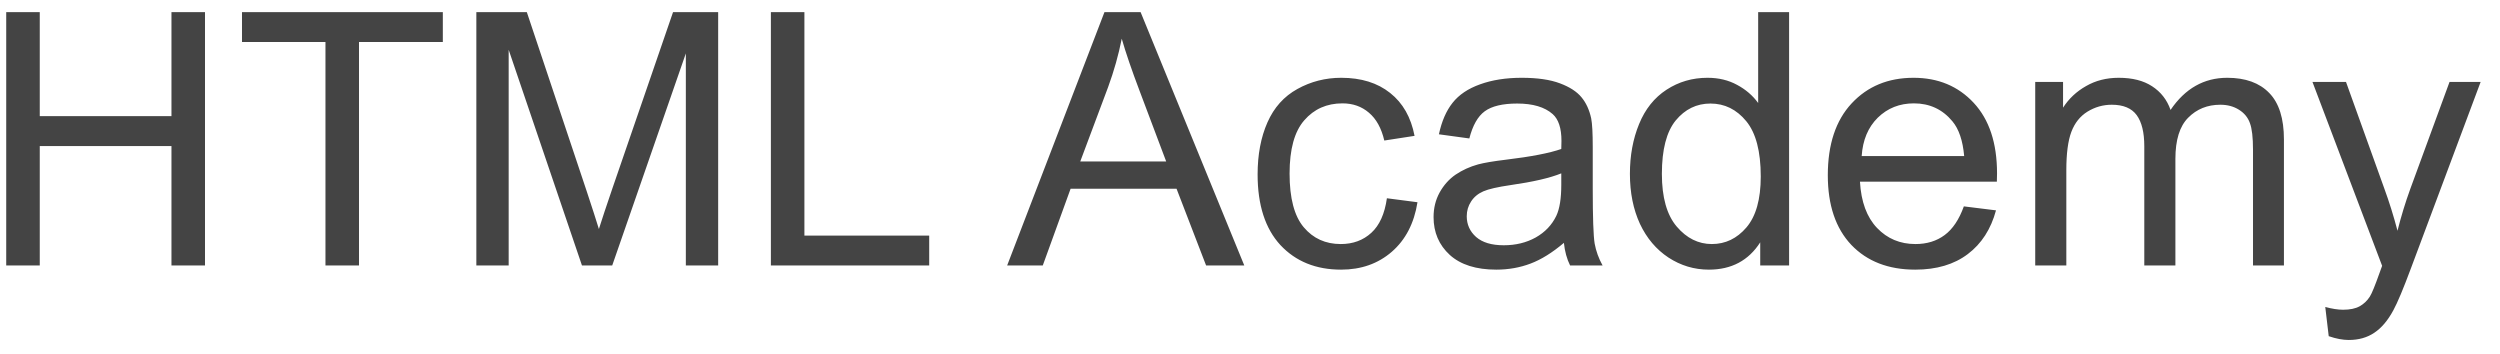
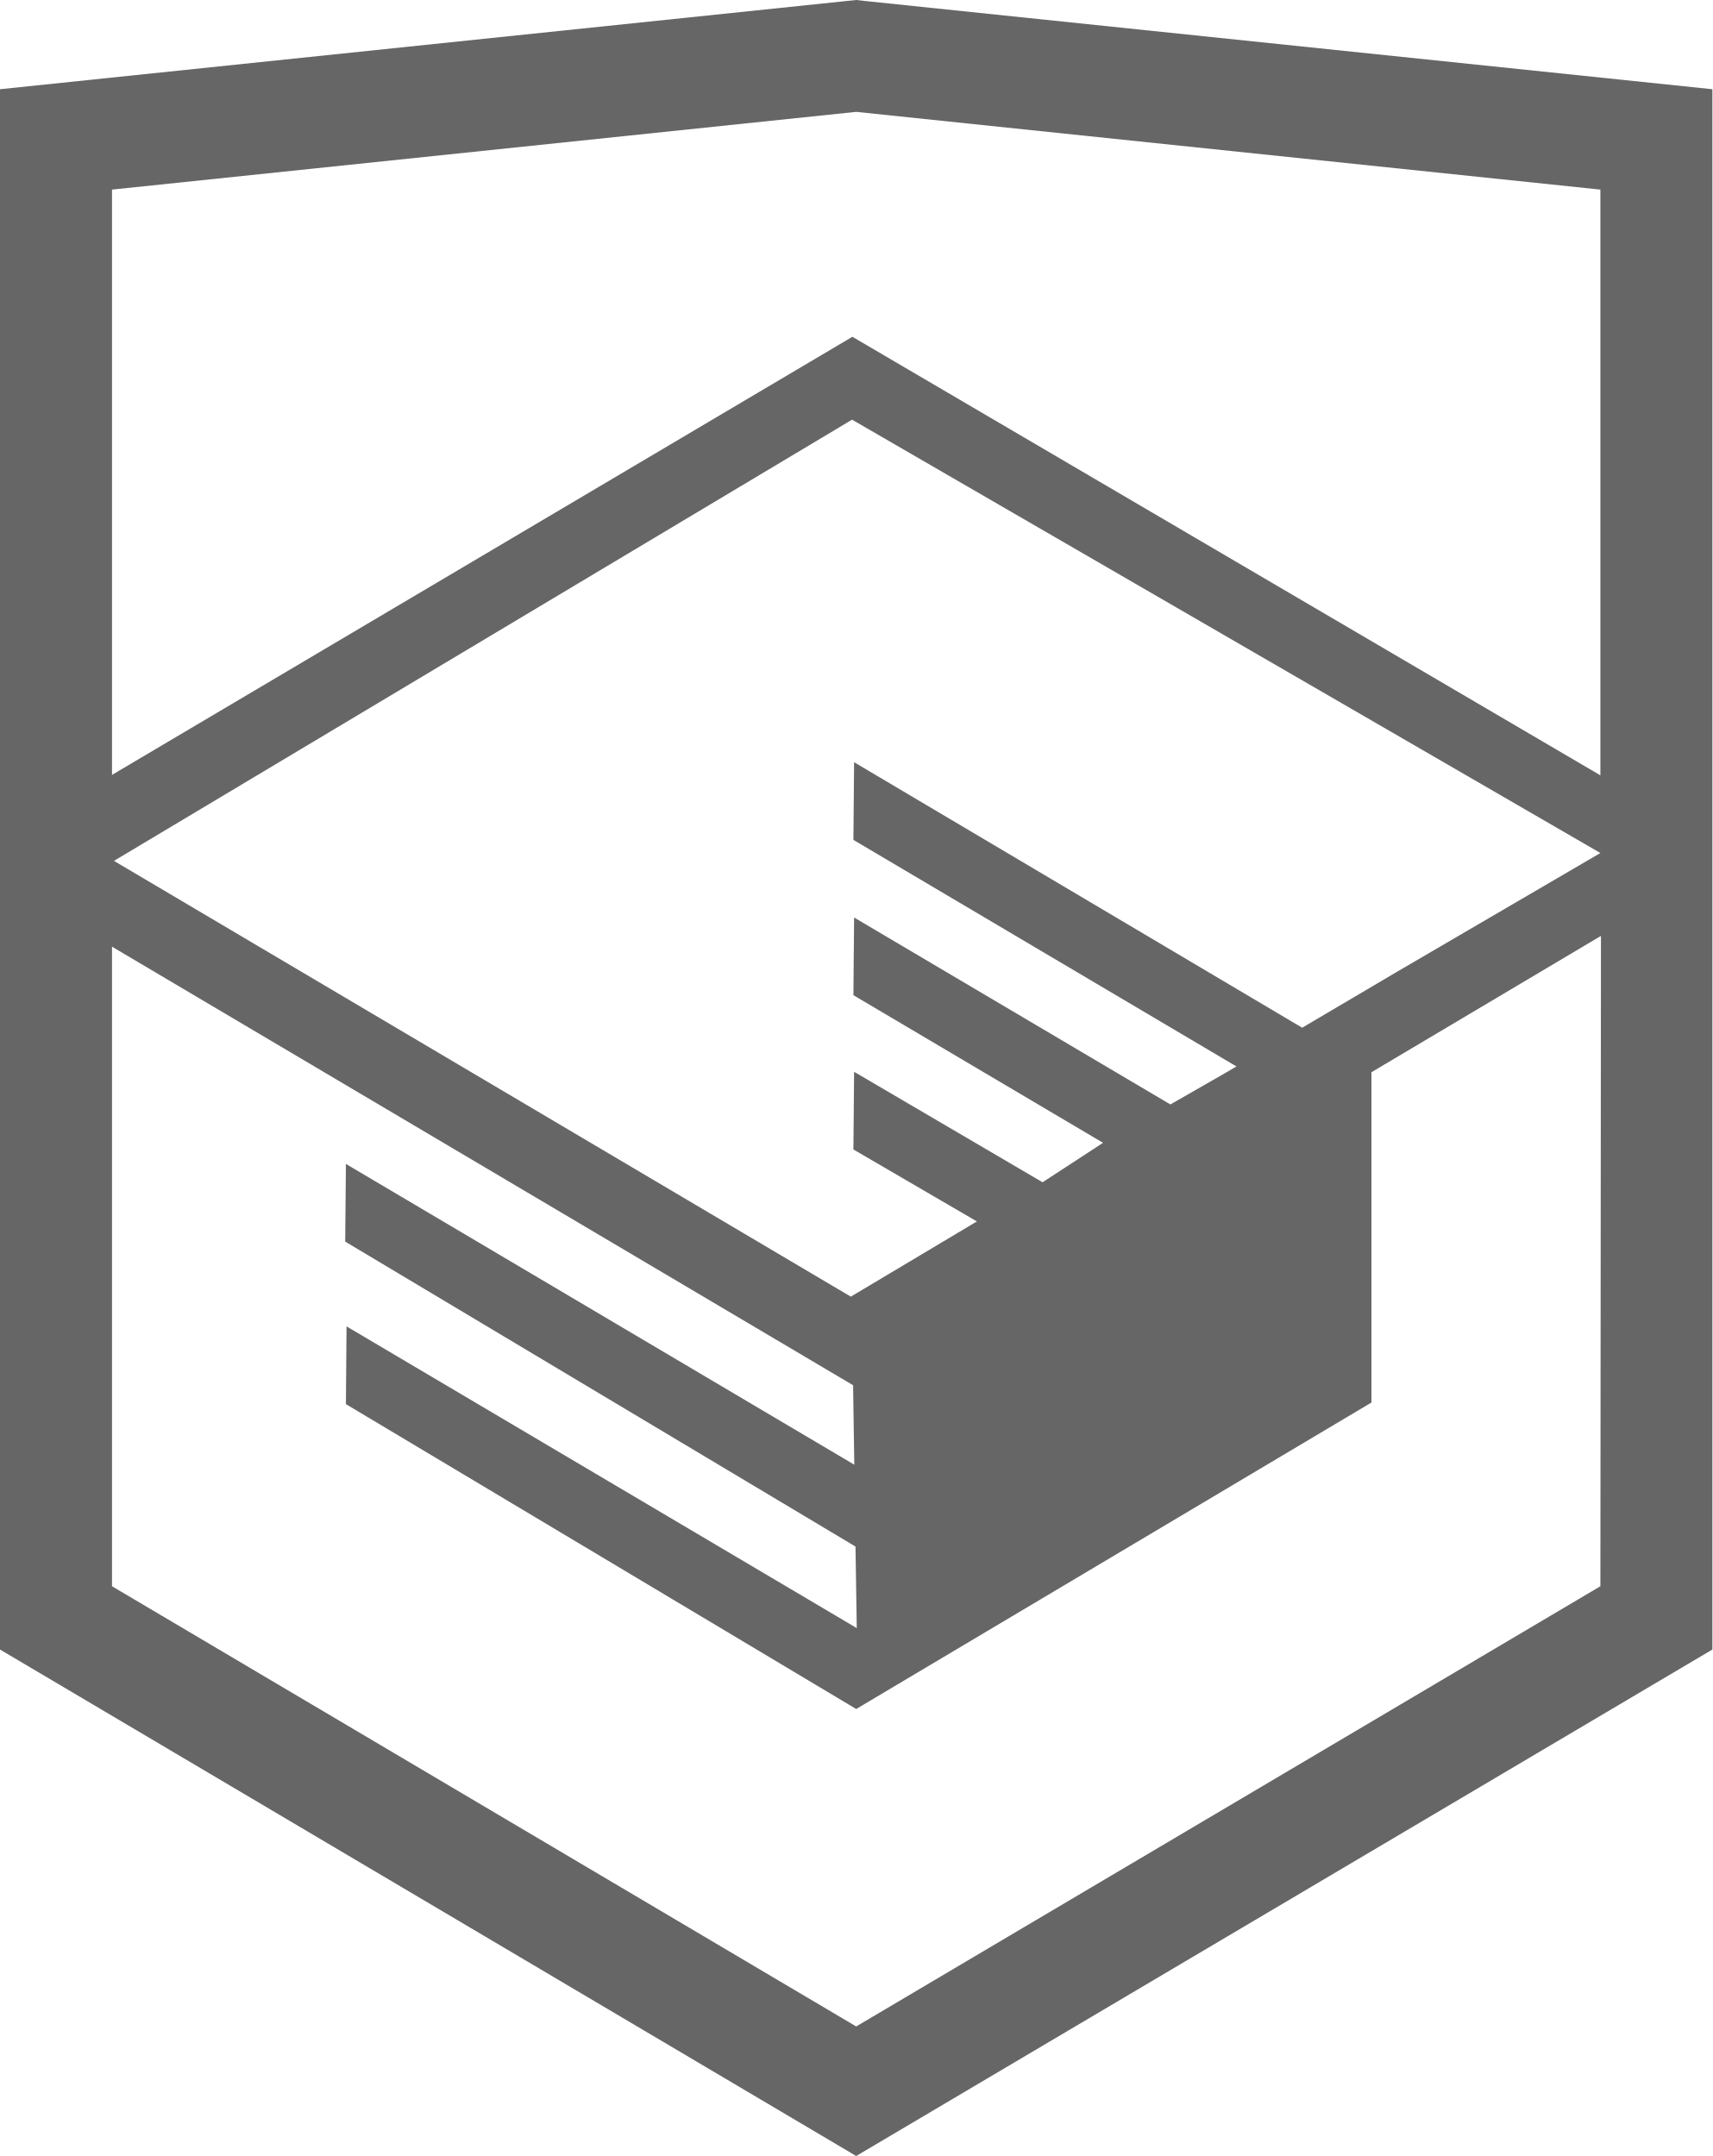
- <svg xmlns="http://www.w3.org/2000/svg" width="113" height="16" viewBox="0 0 113 16" fill="none">
-   <path d="M0.281 12V0.547H1.797V5.25H7.75V0.547H9.266V12H7.75V6.602H1.797V12H0.281ZM14.711 12V1.898H10.938V0.547H20.016V1.898H16.227V12H14.711ZM21.531 12V0.547H23.812L26.523 8.656C26.773 9.411 26.956 9.977 27.07 10.352C27.201 9.935 27.404 9.323 27.68 8.516L30.422 0.547H32.461V12H31V2.414L27.672 12H26.305L22.992 2.25V12H21.531ZM34.844 12V0.547H36.359V10.648H42V12H34.844ZM45.523 12L49.922 0.547H51.555L56.242 12H54.516L53.18 8.531H48.391L47.133 12H45.523ZM48.828 7.297H52.711L51.516 4.125C51.151 3.161 50.88 2.37 50.703 1.75C50.557 2.484 50.352 3.214 50.086 3.938L48.828 7.297ZM62.688 8.961L64.07 9.141C63.919 10.094 63.531 10.841 62.906 11.383C62.286 11.919 61.523 12.188 60.617 12.188C59.482 12.188 58.568 11.818 57.875 11.078C57.188 10.333 56.844 9.268 56.844 7.883C56.844 6.987 56.992 6.203 57.289 5.531C57.586 4.859 58.036 4.357 58.641 4.023C59.25 3.685 59.911 3.516 60.625 3.516C61.526 3.516 62.263 3.745 62.836 4.203C63.409 4.656 63.776 5.302 63.938 6.141L62.57 6.352C62.44 5.794 62.208 5.375 61.875 5.094C61.547 4.812 61.148 4.672 60.68 4.672C59.971 4.672 59.396 4.927 58.953 5.438C58.51 5.943 58.289 6.745 58.289 7.844C58.289 8.958 58.503 9.768 58.93 10.273C59.357 10.779 59.914 11.031 60.602 11.031C61.154 11.031 61.615 10.862 61.984 10.523C62.354 10.185 62.589 9.664 62.688 8.961ZM70.688 10.977C70.167 11.419 69.664 11.732 69.18 11.914C68.701 12.096 68.185 12.188 67.633 12.188C66.721 12.188 66.021 11.966 65.531 11.523C65.042 11.075 64.797 10.505 64.797 9.812C64.797 9.406 64.888 9.036 65.07 8.703C65.258 8.365 65.5 8.094 65.797 7.891C66.099 7.688 66.438 7.534 66.812 7.43C67.088 7.357 67.505 7.286 68.062 7.219C69.198 7.083 70.034 6.922 70.57 6.734C70.576 6.542 70.578 6.419 70.578 6.367C70.578 5.794 70.445 5.391 70.18 5.156C69.82 4.839 69.287 4.68 68.578 4.68C67.917 4.68 67.427 4.797 67.109 5.031C66.797 5.26 66.565 5.669 66.414 6.258L65.039 6.07C65.164 5.482 65.37 5.008 65.656 4.648C65.943 4.284 66.357 4.005 66.898 3.812C67.44 3.615 68.068 3.516 68.781 3.516C69.49 3.516 70.065 3.599 70.508 3.766C70.951 3.932 71.276 4.143 71.484 4.398C71.693 4.648 71.838 4.966 71.922 5.352C71.969 5.591 71.992 6.023 71.992 6.648V8.523C71.992 9.831 72.021 10.659 72.078 11.008C72.141 11.352 72.26 11.682 72.438 12H70.969C70.823 11.708 70.729 11.367 70.688 10.977ZM70.57 7.836C70.06 8.044 69.294 8.221 68.273 8.367C67.695 8.451 67.287 8.544 67.047 8.648C66.807 8.753 66.622 8.906 66.492 9.109C66.362 9.307 66.297 9.529 66.297 9.773C66.297 10.148 66.438 10.461 66.719 10.711C67.005 10.961 67.422 11.086 67.969 11.086C68.51 11.086 68.992 10.969 69.414 10.734C69.836 10.495 70.146 10.169 70.344 9.758C70.495 9.44 70.57 8.971 70.57 8.352V7.836ZM79.562 12V10.953C79.037 11.776 78.263 12.188 77.242 12.188C76.581 12.188 75.971 12.005 75.414 11.641C74.862 11.276 74.432 10.768 74.125 10.117C73.823 9.461 73.672 8.708 73.672 7.859C73.672 7.031 73.81 6.281 74.086 5.609C74.362 4.932 74.776 4.414 75.328 4.055C75.88 3.695 76.497 3.516 77.18 3.516C77.68 3.516 78.125 3.622 78.516 3.836C78.906 4.044 79.224 4.318 79.469 4.656V0.547H80.867V12H79.562ZM75.117 7.859C75.117 8.922 75.341 9.716 75.789 10.242C76.237 10.768 76.766 11.031 77.375 11.031C77.99 11.031 78.51 10.781 78.938 10.281C79.37 9.776 79.586 9.008 79.586 7.977C79.586 6.841 79.367 6.008 78.93 5.477C78.492 4.945 77.953 4.68 77.312 4.68C76.688 4.68 76.164 4.935 75.742 5.445C75.326 5.956 75.117 6.76 75.117 7.859ZM88.766 9.328L90.219 9.508C89.99 10.357 89.565 11.016 88.945 11.484C88.326 11.953 87.534 12.188 86.57 12.188C85.357 12.188 84.393 11.815 83.68 11.07C82.971 10.32 82.617 9.271 82.617 7.922C82.617 6.526 82.977 5.443 83.695 4.672C84.414 3.901 85.346 3.516 86.492 3.516C87.602 3.516 88.508 3.893 89.211 4.648C89.914 5.404 90.266 6.466 90.266 7.836C90.266 7.919 90.263 8.044 90.258 8.211H84.07C84.122 9.122 84.38 9.82 84.844 10.305C85.307 10.789 85.885 11.031 86.578 11.031C87.094 11.031 87.534 10.896 87.898 10.625C88.263 10.354 88.552 9.922 88.766 9.328ZM84.148 7.055H88.781C88.719 6.357 88.542 5.833 88.25 5.484C87.802 4.943 87.221 4.672 86.508 4.672C85.862 4.672 85.318 4.888 84.875 5.32C84.438 5.753 84.195 6.331 84.148 7.055ZM91.992 12V3.703H93.25V4.867C93.51 4.461 93.857 4.135 94.289 3.891C94.721 3.641 95.213 3.516 95.766 3.516C96.38 3.516 96.883 3.643 97.273 3.898C97.669 4.154 97.948 4.51 98.109 4.969C98.766 4 99.62 3.516 100.672 3.516C101.495 3.516 102.128 3.745 102.57 4.203C103.013 4.656 103.234 5.357 103.234 6.305V12H101.836V6.773C101.836 6.211 101.789 5.807 101.695 5.562C101.607 5.312 101.443 5.112 101.203 4.961C100.964 4.81 100.682 4.734 100.359 4.734C99.776 4.734 99.292 4.93 98.906 5.32C98.521 5.706 98.328 6.326 98.328 7.18V12H96.922V6.609C96.922 5.984 96.807 5.516 96.578 5.203C96.349 4.891 95.974 4.734 95.453 4.734C95.057 4.734 94.69 4.839 94.352 5.047C94.018 5.255 93.776 5.56 93.625 5.961C93.474 6.362 93.398 6.94 93.398 7.695V12H91.992ZM105.258 15.195L105.102 13.875C105.409 13.958 105.677 14 105.906 14C106.219 14 106.469 13.948 106.656 13.844C106.844 13.74 106.997 13.594 107.117 13.406C107.206 13.266 107.349 12.917 107.547 12.359C107.573 12.281 107.615 12.167 107.672 12.016L104.523 3.703H106.039L107.766 8.508C107.99 9.117 108.19 9.758 108.367 10.43C108.529 9.784 108.721 9.154 108.945 8.539L110.719 3.703H112.125L108.969 12.141C108.63 13.052 108.367 13.68 108.18 14.023C107.93 14.487 107.643 14.825 107.32 15.039C106.997 15.258 106.612 15.367 106.164 15.367C105.893 15.367 105.591 15.31 105.258 15.195Z" fill="#444444" />
+ <svg xmlns="http://www.w3.org/2000/svg" width="27" height="34" viewBox="0 0 27 34" fill="#666666">
+   <path d="M13.643 0.016L13.5 0L0 1.407V26.013L13.5 34L27 26.013V1.407L13.643 0.016ZM25.234 25.015L13.5 31.957L1.766 25.015V14.929L13.451 21.845L13.47 23.098L5.454 18.355L5.443 19.58L13.489 24.389L13.509 25.675L5.464 20.917L5.454 22.143L13.5 26.951L21.624 22.118V20.893V16.909L25.243 14.759L25.234 25.015ZM25.234 13.452L22.015 15.332L20.532 16.207L13.467 12.02L13.456 13.245L19.496 16.818L19.443 16.849L19.313 16.925L18.454 17.417L13.467 14.469L13.456 15.694L17.392 18.022L16.459 18.631L16.438 18.644L13.467 16.902L13.456 18.127L15.403 19.262L13.415 20.448L1.797 13.576L13.435 6.618L25.234 13.452ZM25.234 12.227L13.44 5.311L1.766 12.22V2.99L13.5 1.764L25.234 2.99V12.227Z" />
</svg>
